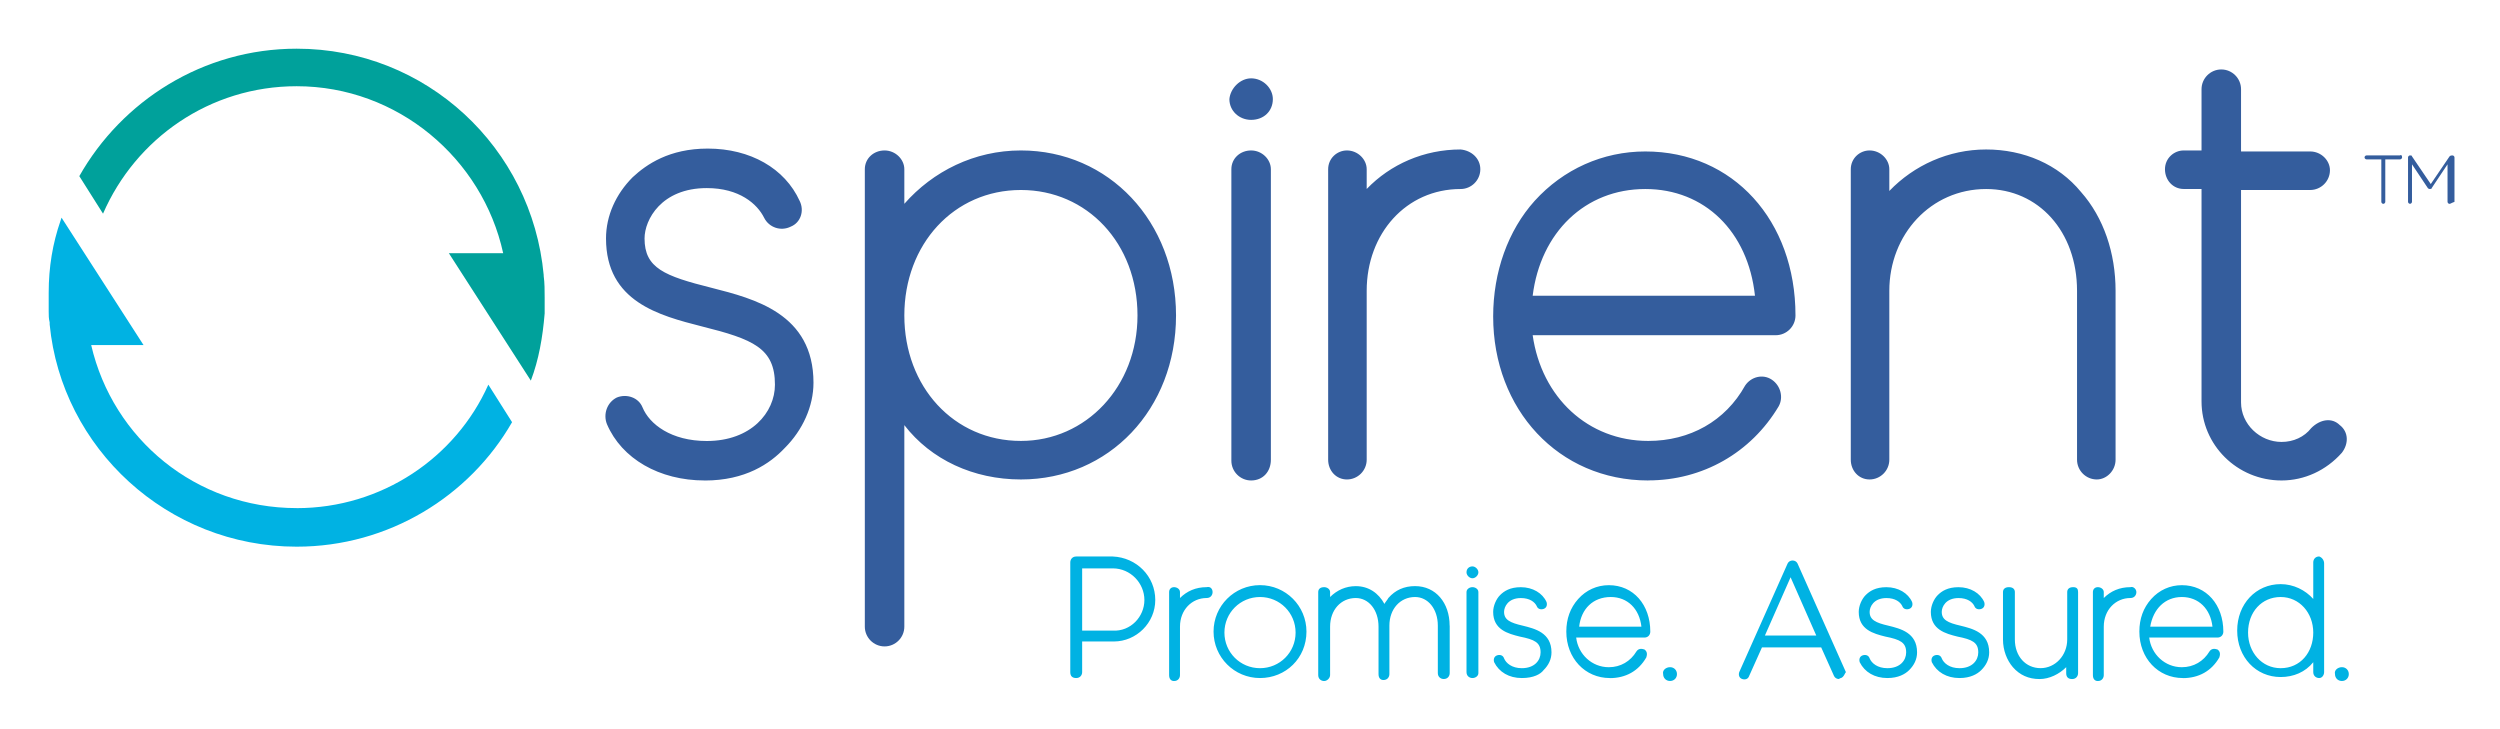
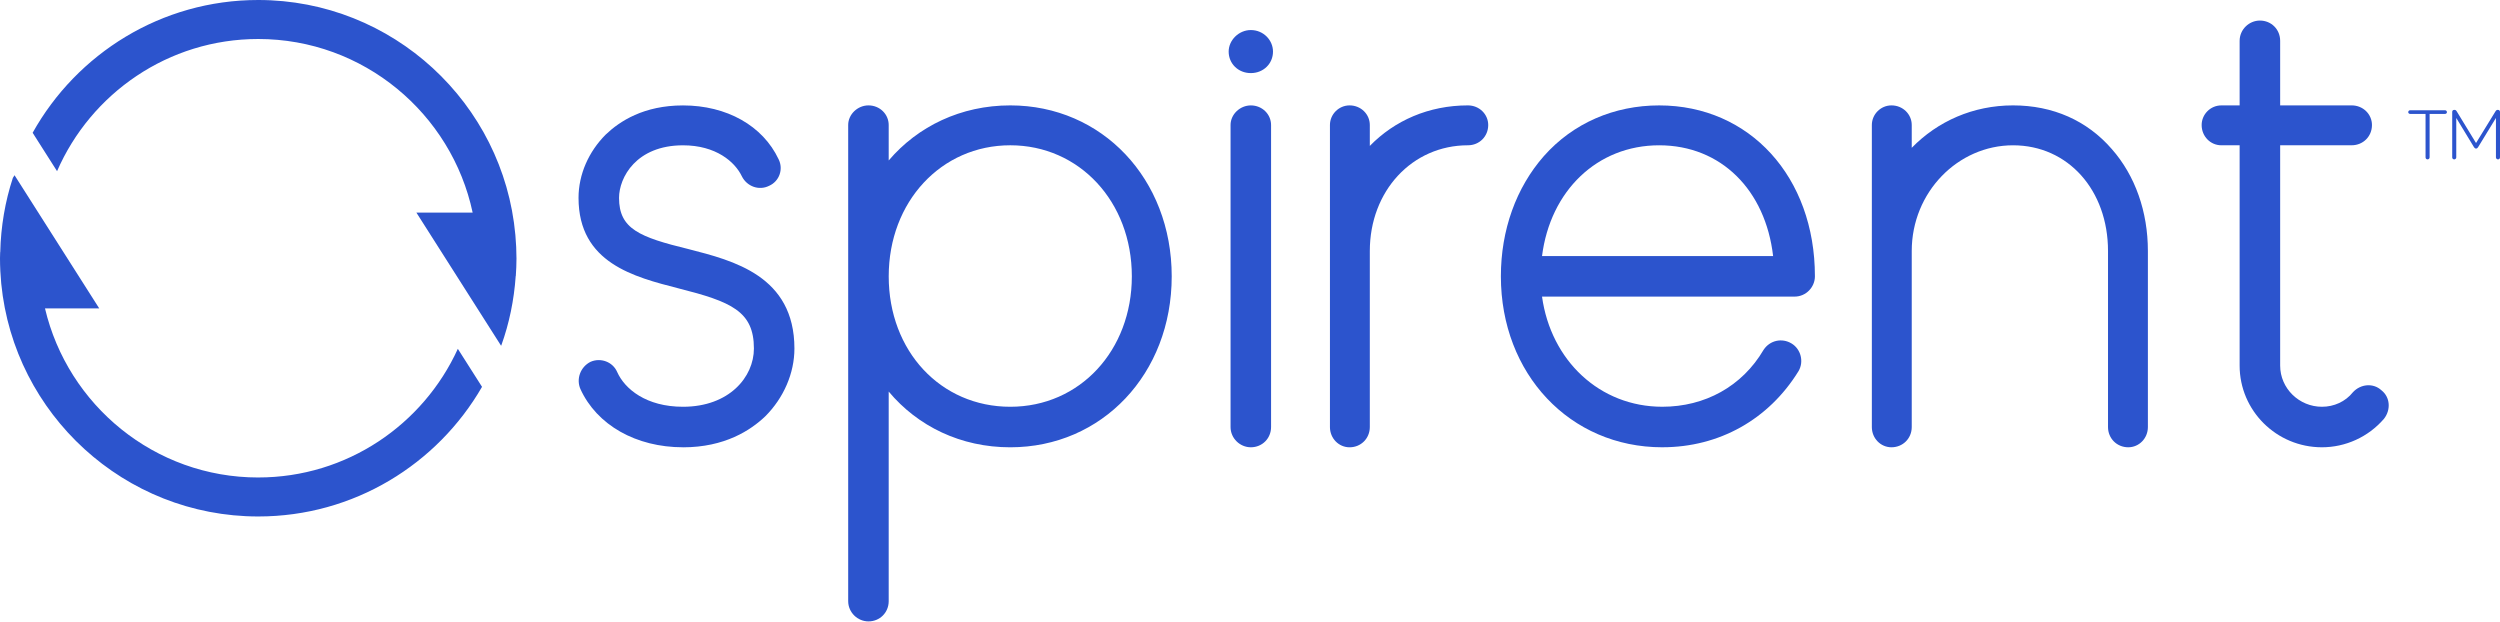
- <svg xmlns="http://www.w3.org/2000/svg" role="img" viewBox="-1.04 -1.04 66.95 19.51">
-   <path fill="#345d9d" d="M17.833 11.827c-1.217 0-2.223-.582-2.619-1.508-.106-.265 0-.582.265-.714.265-.106.582 0 .688.265.185.45.767.9 1.72.9 1.191 0 1.826-.767 1.826-1.508 0-.979-.582-1.217-1.958-1.561-1.138-.291-2.566-.661-2.566-2.355 0-.609.265-1.191.714-1.64.37-.344.979-.767 2.011-.767 1.138 0 2.064.529 2.461 1.402.132.265.026.582-.238.688-.265.132-.582.026-.714-.238-.185-.37-.661-.794-1.535-.794-1.217 0-1.667.847-1.667 1.349 0 .794.529 1.005 1.799 1.323 1.138.291 2.725.688 2.725 2.54 0 .635-.291 1.27-.767 1.746-.397.423-1.058.873-2.143.873zm12.621-4.419c0 2.514-1.799 4.392-4.154 4.392-1.27 0-2.408-.529-3.122-1.455v5.397c0 .291-.238.529-.529.529-.291 0-.529-.238-.529-.529V3.492c0-.291.238-.503.529-.503s.529.238.529.503v.926c.767-.873 1.879-1.429 3.122-1.429 2.355 0 4.154 1.905 4.154 4.419zm-1.032 0c0-1.931-1.349-3.36-3.122-3.36-1.799 0-3.122 1.455-3.122 3.36s1.323 3.36 3.122 3.36c1.746 0 3.122-1.455 3.122-3.36zm3.043-6.35c.318 0 .582.265.582.556 0 .318-.238.556-.582.556-.318 0-.582-.238-.582-.556.026-.291.291-.556.582-.556zm0 10.769c-.291 0-.529-.238-.529-.529V3.492c0-.291.238-.503.529-.503s.529.238.529.503v7.779c0 .318-.212.556-.529.556zm6.138-8.334c0 .291-.238.529-.529.529-1.455 0-2.514 1.191-2.514 2.725v4.524c0 .291-.238.529-.529.529-.291 0-.503-.238-.503-.529V3.492c0-.291.238-.503.503-.503.291 0 .529.238.529.503v.529c.635-.661 1.535-1.058 2.514-1.058.291.026.529.238.529.529zm4.498 8.334c-2.408 0-4.154-1.905-4.154-4.392 0-1.191.397-2.302 1.111-3.096.767-.847 1.826-1.323 2.963-1.323 2.355 0 4.022 1.852 4.022 4.392 0 .291-.238.529-.529.529h-6.509c.238 1.667 1.482 2.831 3.096 2.831 1.111 0 2.064-.529 2.593-1.482.159-.238.476-.318.714-.159.238.159.318.476.185.714-.741 1.244-2.037 1.984-3.493 1.984zm-3.096-4.948h5.953c-.185-1.72-1.349-2.857-2.937-2.857-1.614 0-2.805 1.164-3.016 2.857zm15.61-.132v4.524c0 .291-.238.529-.503.529-.291 0-.529-.238-.529-.529V6.747c0-1.587-1.032-2.725-2.434-2.725-1.482 0-2.593 1.217-2.593 2.725v4.524c0 .291-.238.529-.529.529-.291 0-.503-.238-.503-.529V3.492c0-.291.238-.503.503-.503.291 0 .529.238.529.503v.582c.661-.688 1.587-1.111 2.593-1.111s1.931.397 2.54 1.138c.609.688.926 1.64.926 2.646zm6.006 3.598c.238.185.238.503.053.741-.423.476-1.005.741-1.614.741-1.191 0-2.143-.953-2.143-2.117V4.021h-.476c-.291 0-.503-.238-.503-.529s.238-.503.503-.503h.476V1.349c0-.291.238-.529.529-.529.291 0 .529.238.529.529v1.667h1.852c.291 0 .529.238.529.503 0 .291-.238.529-.529.529h-1.852v5.689c0 .582.503 1.058 1.085 1.058.318 0 .609-.132.794-.37.238-.238.556-.291.767-.079z" />
-   <path fill="#00b2e3" d="M6.905 12.567c-2.699 0-4.921-1.852-5.503-4.366H2.804L.608 4.789l-.026.079C.37 5.477.264 6.112.264 6.8v.503c0 .106 0 .185.026.291v.053c.318 3.307 3.149 5.953 6.615 5.953 2.461 0 4.63-1.349 5.768-3.334l-.635-1.005c-.873 1.958-2.857 3.307-5.133 3.307z" />
-   <path fill="#00a19b" d="M13.546 6.932c0-.185 0-.397-.026-.582v-.026C13.203 2.91 10.371.264 6.905.264c-2.514 0-4.683 1.402-5.821 3.413l.635 1.005c.873-2.011 2.857-3.413 5.186-3.413 2.699 0 4.974 1.931 5.53 4.471h-1.455l2.196 3.413c.212-.556.318-1.164.37-1.799v-.423z" />
-   <path fill="#00b2e3" d="M29.898 15.028c0 .609-.503 1.111-1.111 1.111h-.847v.82c0 .079-.053.159-.159.159-.106 0-.159-.053-.159-.159v-2.937c0-.079.053-.159.159-.159h.979c.635.026 1.138.529 1.138 1.164zm-.291 0c0-.45-.37-.847-.847-.847h-.82v1.667h.82c.476.026.847-.37.847-.82zm1.826-.212c0 .079-.053.159-.159.159-.397 0-.714.318-.714.767V17.039c0 .079-.053.159-.159.159-.079 0-.132-.053-.132-.159v-2.223c0-.079.053-.132.132-.132s.159.053.159.132v.159c.185-.185.423-.291.714-.291.106-.026.159.053.159.132zm1.27 2.302c-.688 0-1.244-.556-1.244-1.244 0-.688.556-1.244 1.244-1.244.688 0 1.244.556 1.244 1.244 0 .714-.556 1.244-1.244 1.244zm0-2.17c-.529 0-.953.423-.953.953 0 .529.423.953.953.953.529 0 .953-.423.953-.953 0-.529-.423-.953-.953-.953zm5.08.767v1.27c0 .079-.053.159-.159.159-.079 0-.159-.053-.159-.159v-1.27c0-.45-.265-.767-.609-.767-.397 0-.688.318-.688.767v1.297c0 .079-.053.159-.159.159-.079 0-.132-.053-.132-.159v-1.27c0-.45-.265-.767-.609-.767-.397 0-.688.318-.688.767V17.039c0 .079-.079.159-.159.159-.079 0-.159-.053-.159-.159v-2.223c0-.079.053-.132.159-.132.079 0 .159.053.159.132v.132c.185-.185.423-.291.688-.291.344 0 .609.185.767.476.026-.053.079-.106.106-.159.185-.212.423-.318.714-.318.556 0 .926.45.926 1.058zm.609-1.587c.079 0 .159.079.159.159 0 .079-.079.159-.159.159-.079 0-.159-.079-.159-.159 0-.106.079-.159.159-.159zm0 2.99c-.079 0-.159-.053-.159-.159v-2.143c0-.079.079-.132.159-.132s.159.053.159.132v2.17c0 .079-.079.132-.159.132zm1.323 0c-.344 0-.609-.159-.741-.423-.026-.079 0-.159.079-.185.079-.026.159 0 .185.079.053.132.212.265.476.265.344 0 .503-.212.503-.423 0-.265-.159-.344-.556-.423-.318-.079-.714-.185-.714-.661 0-.159.079-.344.185-.45.106-.106.265-.212.556-.212.318 0 .582.159.688.397.026.079 0 .159-.079.185-.079.026-.159 0-.185-.079-.053-.106-.185-.212-.423-.212-.344 0-.45.238-.45.37 0 .212.159.291.503.37.318.079.767.185.767.714 0 .185-.079.344-.212.476-.079.106-.265.212-.582.212zm2.355 0c-.661 0-1.164-.529-1.164-1.244 0-.344.106-.635.318-.873.212-.238.503-.37.82-.37.661 0 1.111.529 1.111 1.244 0 .079-.053.159-.159.159h-1.826c.053.45.423.794.873.794.318 0 .582-.159.741-.423.053-.079.132-.079.212-.053.079.053.079.132.053.212-.212.37-.556.556-.979.556zm-.82-1.376h1.667c-.053-.476-.37-.794-.82-.794-.476 0-.794.318-.847.794zm2.434 1.085c.106 0 .185.079.185.185 0 .106-.079.185-.185.185-.106 0-.185-.079-.185-.185-.026-.106.079-.185.185-.185zm4.577.291c-.026 0-.053.026-.053.026-.053 0-.106-.026-.132-.079l-.344-.767h-1.587l-.344.767c-.026.079-.106.106-.185.079-.079-.026-.106-.106-.079-.185l1.296-2.91c.026-.053.079-.079.132-.079.053 0 .106.026.132.079l1.296 2.91c-.026.026-.053.132-.132.159zm-.661-1.138l-.688-1.561-.688 1.561zm1.905 1.138c-.344 0-.609-.159-.741-.423-.026-.079 0-.159.079-.185.079-.026.159 0 .185.079.053.132.212.265.476.265.344 0 .503-.212.503-.423 0-.265-.159-.344-.556-.423-.318-.079-.714-.185-.714-.661 0-.159.079-.344.185-.45.106-.106.265-.212.556-.212.318 0 .582.159.688.397.026.079 0 .159-.079.185-.079.026-.159 0-.185-.079-.053-.106-.185-.212-.423-.212-.344 0-.45.238-.45.37 0 .212.159.291.503.37.318.079.767.185.767.714 0 .185-.079.344-.212.476-.106.106-.291.212-.582.212zm1.931 0c-.344 0-.609-.159-.741-.423-.026-.079 0-.159.079-.185.079-.026.159 0 .185.079.053.132.212.265.476.265.344 0 .503-.212.503-.423 0-.265-.159-.344-.556-.423-.318-.079-.714-.185-.714-.661 0-.159.079-.344.185-.45.106-.106.265-.212.556-.212.318 0 .582.159.688.397.026.079 0 .159-.079.185-.079.026-.159 0-.185-.079-.053-.106-.185-.212-.423-.212-.344 0-.45.238-.45.37 0 .212.159.291.503.37.318.079.767.185.767.714 0 .185-.079.344-.212.476-.106.106-.291.212-.582.212zm3.175-2.302v2.17c0 .079-.053.159-.159.159-.106 0-.159-.053-.159-.159v-.159c-.185.185-.45.318-.714.318-.291 0-.529-.106-.714-.318-.159-.185-.265-.45-.265-.741v-1.27c0-.079.053-.132.159-.132.106 0 .159.053.159.132v1.27c0 .45.291.767.688.767.397 0 .714-.344.714-.767v-.026-1.244c0-.079.053-.132.159-.132.106 0 .132.053.132.132zm1.561 0c0 .079-.053.159-.159.159-.397 0-.714.318-.714.767V17.039c0 .079-.053.159-.159.159-.079 0-.132-.053-.132-.159v-2.223c0-.079.053-.132.132-.132s.159.053.159.132v.159c.185-.185.423-.291.714-.291.079-.026.159.053.159.132zm1.244 2.302c-.661 0-1.164-.529-1.164-1.244 0-.344.106-.635.318-.873.212-.238.503-.37.82-.37.661 0 1.111.529 1.111 1.244 0 .079-.053.159-.159.159h-1.826c.053.45.423.794.873.794.318 0 .582-.159.741-.423.053-.079.132-.079.212-.053.079.053.079.132.053.212-.212.37-.556.556-.979.556zm-.873-1.376h1.667c-.053-.476-.37-.794-.82-.794-.45 0-.767.318-.847.794zm4.657-1.693v2.91c0 .079-.053.159-.132.159-.079 0-.159-.053-.159-.159v-.265c-.212.265-.529.397-.873.397-.661 0-1.164-.529-1.164-1.244 0-.714.503-1.244 1.164-1.244.344 0 .661.159.873.397v-.979c0-.079.053-.159.159-.159.079.026.132.106.132.185zm-.291 1.852c0-.529-.37-.953-.873-.953-.503 0-.873.397-.873.953 0 .529.37.953.873.953.529 0 .873-.423.873-.953zm.767.926c.106 0 .185.079.185.185 0 .106-.079.185-.185.185-.106 0-.185-.079-.185-.185-.026-.106.079-.185.185-.185z" />
-   <path fill="#345d9d" d="M63.288 3.175c0 .026-.026.053-.053.053h-.397v1.138c0 .026-.026.053-.053.053s-.053-.026-.053-.053V3.228h-.397c-.026 0-.053-.026-.053-.053 0-.026.026-.053.053-.053h.9c.026-.026.053 0 .053.053zm1.27 1.244c-.026 0-.053-.026-.053-.053V3.36l-.423.635c0 .026-.026.026-.053.026s-.026 0-.053-.026l-.423-.635v1.005c0 .026-.026.053-.053.053s-.053-.026-.053-.053V3.175c0-.026.026-.053.053-.053s.053 0 .053.026l.503.741.503-.741c.026-.026.053-.026.079-.026.026 0 .053.026.053.053v1.191c-.079.026-.106.053-.132.053z" />
+ <svg xmlns="http://www.w3.org/2000/svg" id="Layer_1" data-name="Layer 1" viewBox="0 0 1569.88 390.21">
+   <defs>
+     <style>
+       .cls-1 {
+         fill: #2c54cd;
+       }
+     </style>
+   </defs>
+   <g>
+     <path class="cls-1" d="m428.89,280.87c-29.42,0-54.08-13.92-64.41-36.57-2.78-6.36,0-13.91,6.36-17.1,6.36-2.78,13.91,0,16.7,6.36,4.77,10.74,18.28,21.87,41.35,21.87,29.02,0,44.53-18.69,44.53-36.57,0-23.47-14.32-29.42-47.31-37.77-27.83-7.16-62.82-15.9-62.82-56.85,0-14.71,6.36-29.03,17.1-39.76,8.74-8.35,23.85-18.28,48.5-18.28,27.43,0,50.09,12.71,60.03,33.79,3.18,6.35.39,13.91-5.97,16.7-6.35,3.18-13.91.39-17.09-5.96-4.37-9.14-16.3-19.48-36.97-19.48-29.42,0-40.16,20.27-40.16,33,0,19.47,12.73,24.64,43.74,32.2,27.83,7.16,66.39,16.69,66.39,62.42,0,15.5-6.76,31.01-18.29,42.54-9.14,8.74-25.44,19.48-51.68,19.48" />
+     <path class="cls-1" d="m710.74,173.53c0-46.92-33-82.3-76.33-82.3s-76.34,35.38-76.34,82.3,32.6,81.9,76.34,81.9,76.33-35.4,76.33-81.9m25.04,0c0,61.22-43.72,107.35-101.38,107.35-31.02,0-58.04-13.13-76.34-34.99v131.59c0,7.16-5.56,12.73-12.71,12.73-6.76,0-12.73-5.57-12.73-12.73V78.51c0-6.76,5.96-12.33,12.73-12.33,7.16,0,12.71,5.57,12.71,12.33v22.26c18.29-21.47,45.32-34.59,76.34-34.59,57.65,0,101.38,46.12,101.38,107.35" />
+     <path class="cls-1" d="m785.46,280.87c-6.76,0-12.73-5.56-12.73-12.72V78.51c0-6.75,5.96-12.32,12.73-12.32,7.16,0,12.71,5.57,12.71,12.32v189.64c0,7.16-5.56,12.72-12.71,12.72m0-262c7.94,0,13.92,6.36,13.92,13.52,0,7.55-5.98,13.51-13.92,13.51s-13.92-5.96-13.92-13.51c0-7.16,6.36-13.52,13.92-13.52" />
+     <path class="cls-1" d="m934.53,78.51c0,7.16-5.57,12.72-12.73,12.72-34.98,0-61.62,28.63-61.62,66.4v110.52c0,7.16-5.56,12.73-12.71,12.73-6.76,0-12.33-5.57-12.33-12.73V78.51c0-6.75,5.57-12.33,12.33-12.33,7.16,0,12.71,5.58,12.71,12.33v13.12c15.51-15.9,36.98-25.45,61.62-25.45,7.16,0,12.73,5.58,12.73,12.33" />
+     <path class="cls-1" d="m968.32,160.81h145.11c-4.77-41.35-32.6-69.57-71.56-69.57s-68.38,28.62-73.55,69.57m75.54,120.06c-58.04,0-101.38-46.11-101.38-107.35,0-29.02,9.53-55.65,27.03-75.54,18.29-20.67,44.13-31.79,72.36-31.79,56.85,0,97.81,44.92,97.81,107.33,0,6.76-5.56,12.73-12.73,12.73h-158.63c5.57,40.14,36.18,69.17,75.54,69.17,26.64,0,50.09-12.72,63.61-35.78,3.97-5.97,11.53-7.56,17.5-3.98,5.95,3.57,7.94,11.53,4.36,17.49-18.68,30.22-49.69,47.71-85.47,47.71" />
+     <path class="cls-1" d="m1348.77,157.63v110.52c0,7.16-5.57,12.72-12.33,12.72-7.15,0-12.71-5.56-12.71-12.72v-110.52c0-38.17-25.06-66.39-59.64-66.39s-63.61,29.42-63.61,66.39v110.52c0,7.16-5.57,12.72-12.73,12.72-6.76,0-12.32-5.56-12.32-12.72V78.5c0-6.75,5.57-12.32,12.32-12.32,7.16,0,12.73,5.57,12.73,12.32v14.32c16.3-16.7,38.56-26.64,63.61-26.64s46.51,9.53,62.03,27.43c14.71,16.7,22.65,39.36,22.65,64.01" />
+     <path class="cls-1" d="m1495.44,245.09c5.57,4.37,5.96,12.33,1.59,17.89-9.95,11.52-24.25,17.89-38.96,17.89-28.63,0-51.69-23.06-51.69-51.29V91.23h-11.52c-6.76,0-12.33-5.56-12.33-12.71,0-6.76,5.57-12.33,12.33-12.33h11.52V25.64c0-7.16,5.97-12.73,12.73-12.73,7.16,0,12.72,5.57,12.72,12.73v40.54h44.94c7.15,0,12.71,5.57,12.71,12.33,0,7.16-5.57,12.71-12.71,12.71h-44.94v138.36c0,14.32,11.92,25.85,26.24,25.85,7.54,0,14.71-3.18,19.48-9.15,4.77-5.17,12.72-5.96,17.89-1.19" />
+     <path class="cls-1" d="m162.16,299.84c-65.08,0-119.61-45.43-133.91-106.2h34.05L9.13,110.04l-1.05,1.66C3.24,126.43.54,142.11.16,158.35h-.06c-.03,1.27-.1,2.54-.1,3.81,0,2.72.07,5.41.21,8.11.12,2.3.3,4.58.5,6.87.04.34.05.68.08,1.01,8.06,81.94,77.35,146.17,161.37,146.17,60.02,0,112.49-32.8,140.53-81.4l-15.19-23.88c-21.7,47.6-69.69,80.79-125.34,80.79" />
+     <path class="cls-1" d="m324.32,162.16c0-4.73-.24-9.41-.65-14.04-.01-.23-.03-.48-.06-.71C316.14,64.89,246.61,0,162.16,0,101.32,0,48.24,33.7,20.5,83.38l15.33,24.11C57.03,58.7,105.67,24.49,162.16,24.49c66.09,0,121.4,46.82,134.64,109.01h-35.33l53.18,83.59.17-.26c4.94-13.73,7.97-28.34,9.02-43.5h.06c.25-3.68.43-7.41.43-11.17" />
+   </g>
+   <path class="cls-1" d="m1525.68,71.53v27.29c0,.68-.59,1.27-1.27,1.27-.76,0-1.28-.59-1.28-1.27v-27.29h-9.69c-.6,0-1.19-.43-1.19-1.11s.59-1.19,1.19-1.19h21.93c.6,0,1.19.51,1.19,1.19s-.59,1.11-1.19,1.11h-9.69Zm27.88,20.91l-11.14-18.36v24.74c0,.68-.59,1.27-1.28,1.27-.76,0-1.27-.59-1.27-1.27v-28.56c0-.77.51-1.27,1.36-1.27.77,0,1.11.34,1.53,1.02l12.07,19.81,12.16-19.81c.42-.68.76-1.02,1.53-1.02.85,0,1.36.51,1.36,1.27v28.56c0,.68-.51,1.27-1.27,1.27-.68,0-1.28-.59-1.28-1.27v-24.74l-11.22,18.36c-.34.51-.68.85-1.28.85-.51,0-.94-.34-1.28-.85Z" />
</svg>
